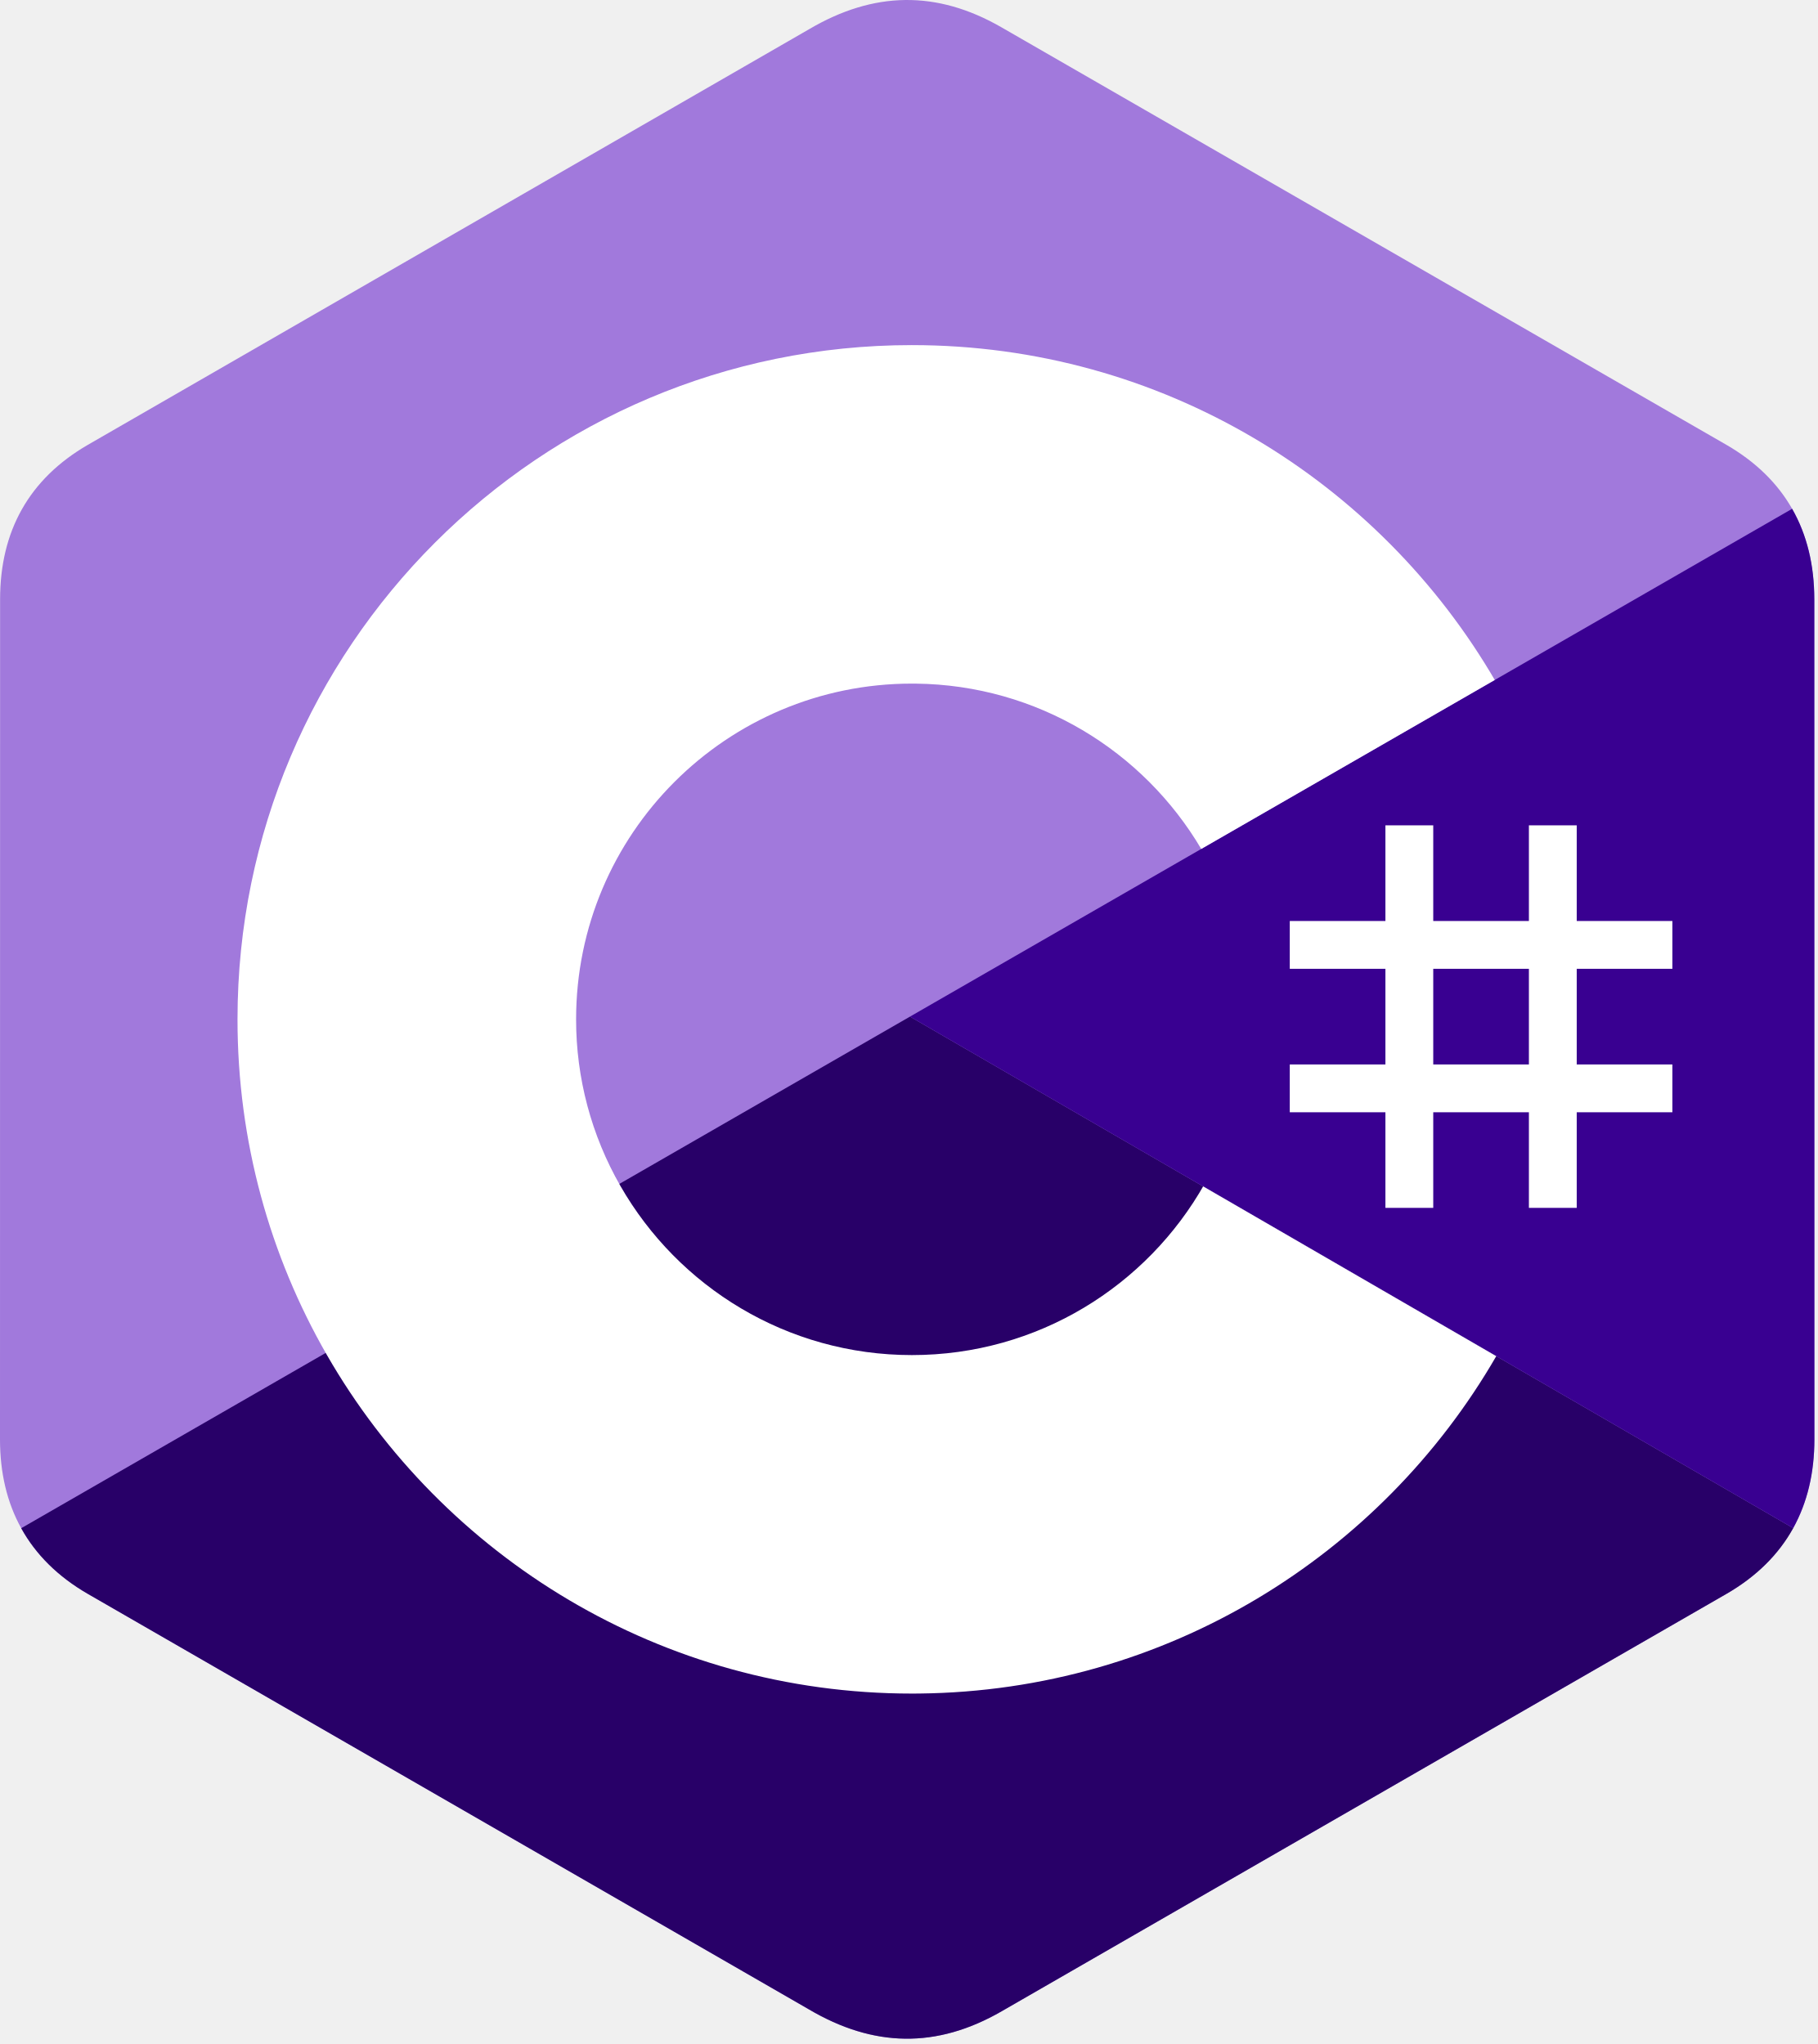
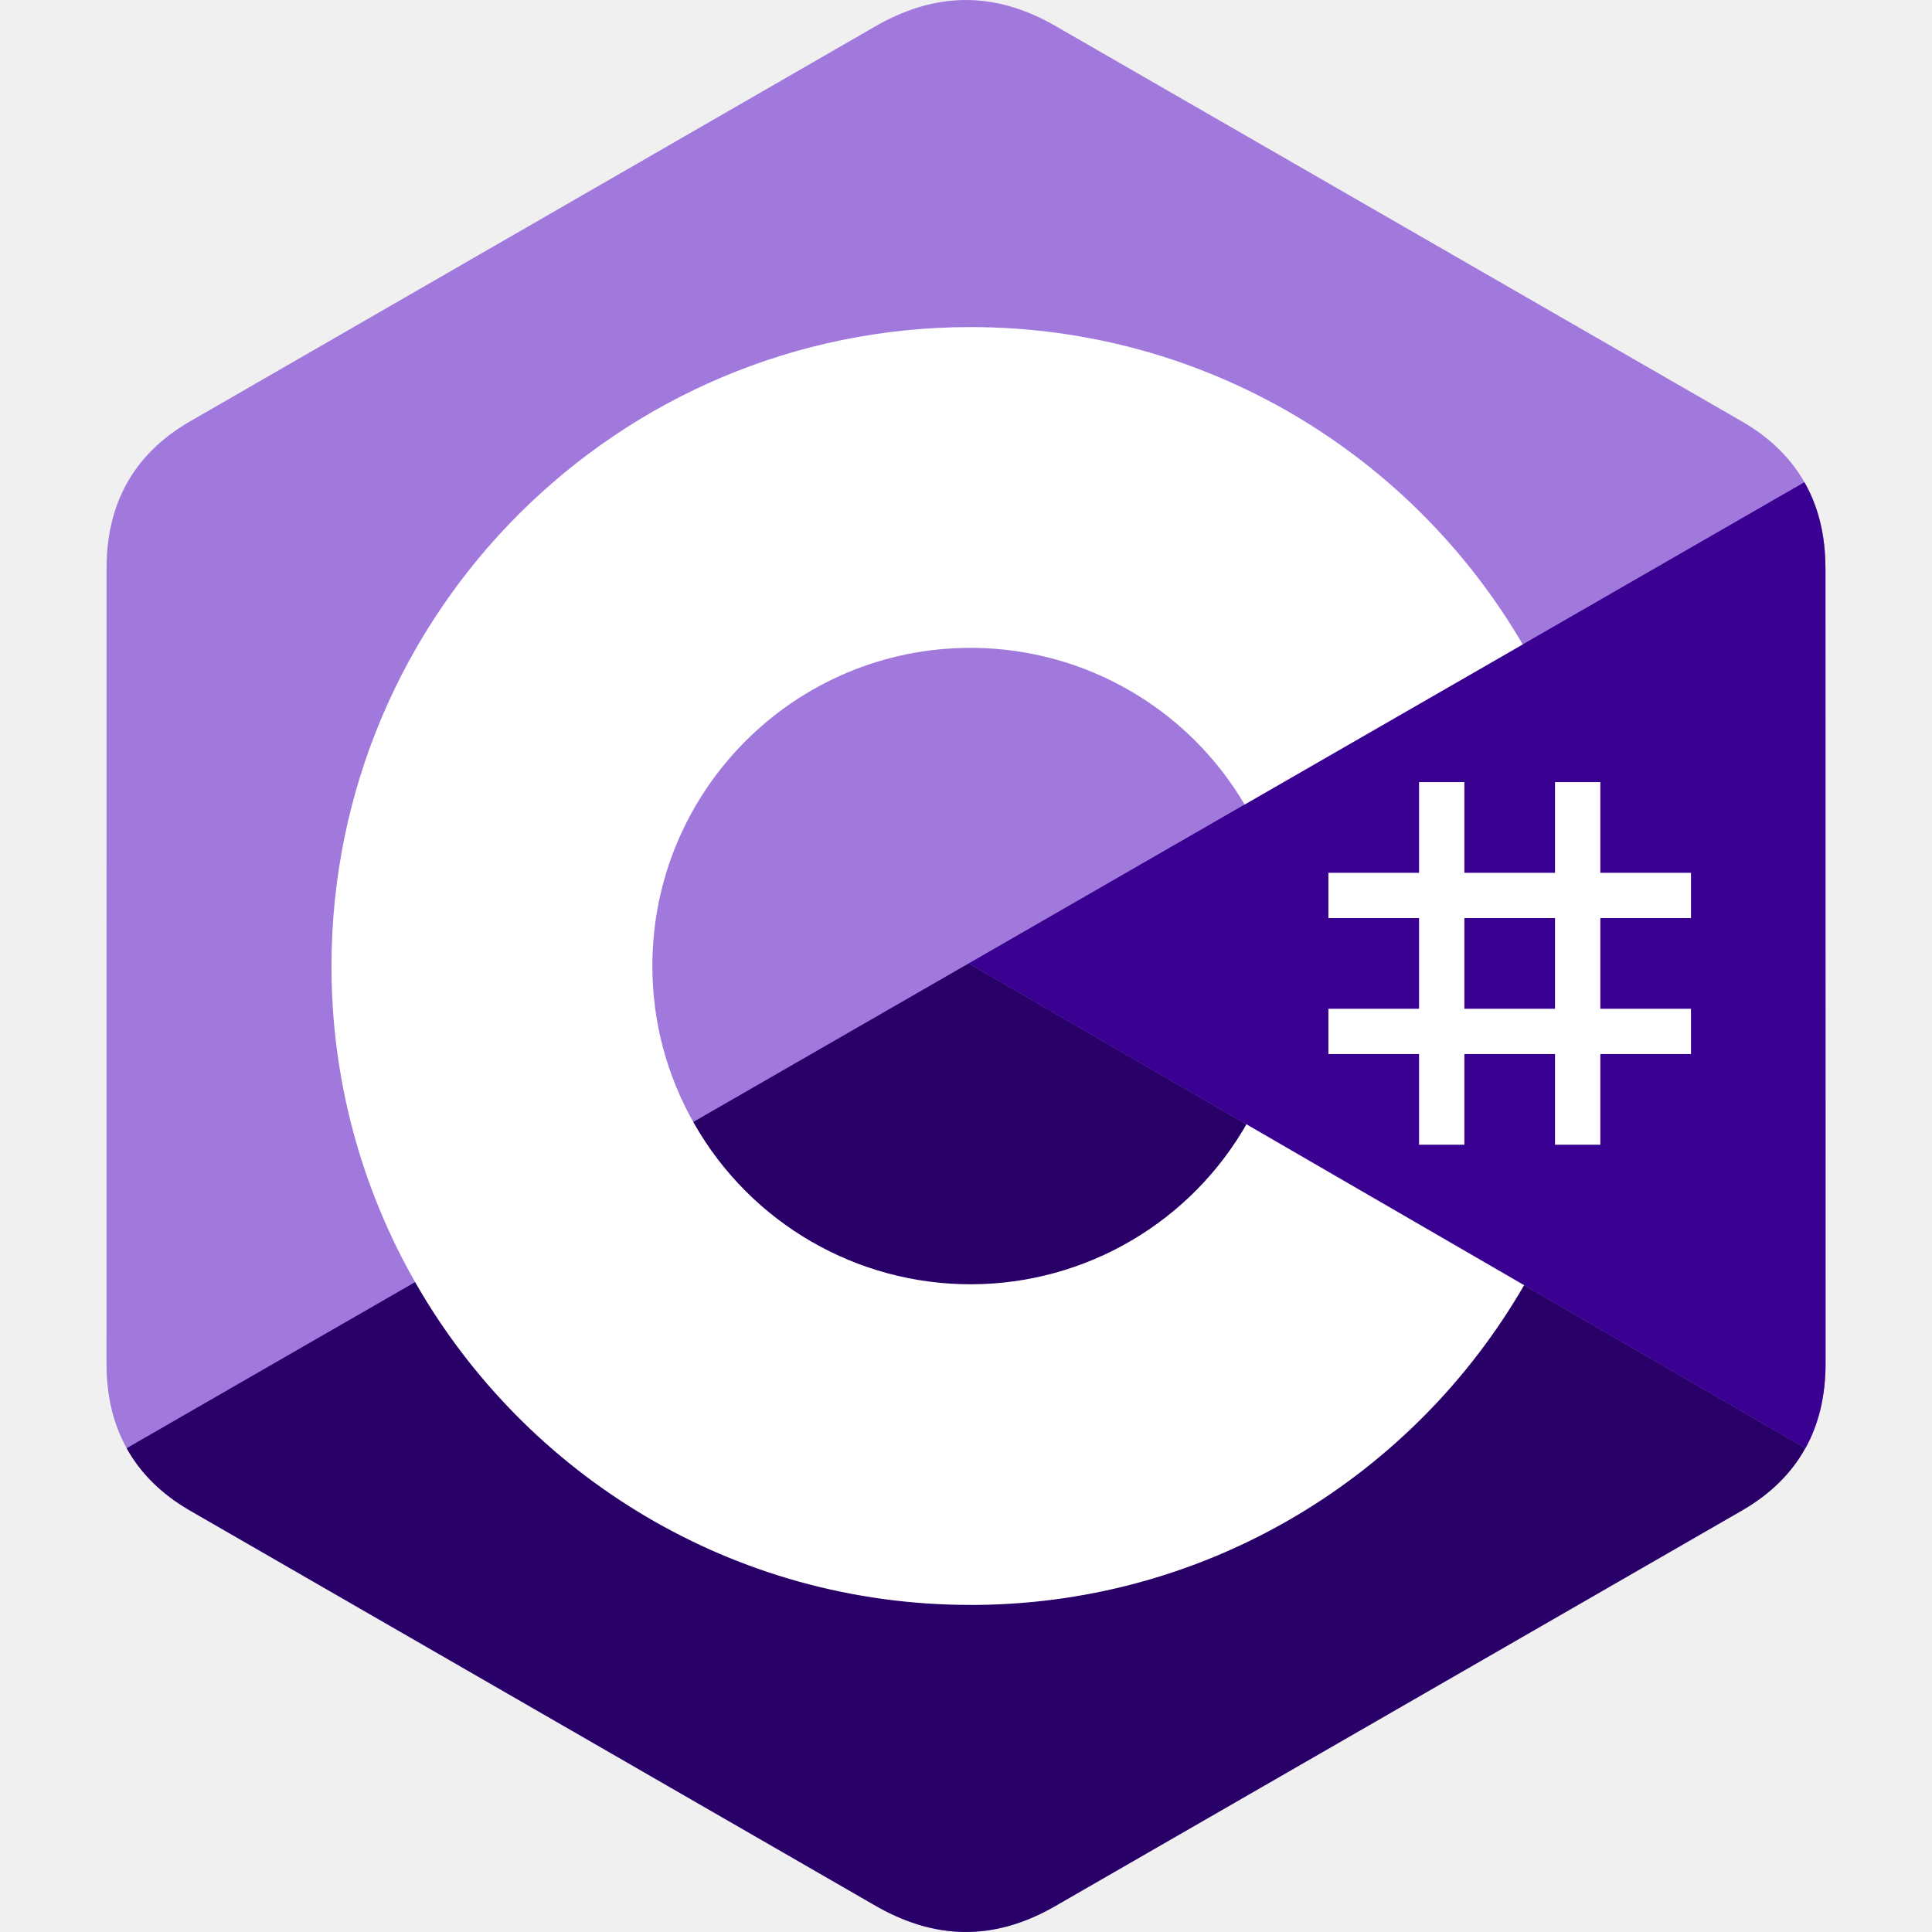
- <svg xmlns="http://www.w3.org/2000/svg" width="256" height="288" preserveAspectRatio="xMidYMid">
-   <path d="M255.569 84.452c-.002-4.83-1.035-9.098-3.124-12.761-2.052-3.602-5.125-6.621-9.247-9.008L141.101 3.866c-9.17-5.294-18.061-5.101-27.163.269L12.385 62.672C4.064 67.489.015 74.861.013 84.443L0 202.808c0 4.724.991 8.909 2.988 12.517 2.053 3.711 5.169 6.813 9.386 9.254l101.56 58.536c9.106 5.373 17.997 5.565 27.17.269l102.105-58.817c4.217-2.44 7.333-5.544 9.386-9.252 1.994-3.608 2.987-7.793 2.987-12.518l-.013-118.345" fill="#a179dc" />
-   <path d="M128.182 143.241L2.988 215.325c2.053 3.711 5.169 6.813 9.386 9.254l101.56 58.536c9.106 5.373 17.997 5.565 27.17.269l102.105-58.817c4.217-2.44 7.333-5.544 9.386-9.252l-124.413-72.074" fill="#280068" />
-   <path d="M255.569 84.452c-.002-4.83-1.035-9.098-3.124-12.761l-124.263 71.55 124.413 72.074c1.994-3.608 2.985-7.793 2.987-12.518l-.013-118.345" fill="#390091" />
-   <path d="M201.892 116.294v13.474h13.474v-13.474h6.737v13.474h13.474v6.737h-13.474v13.474h13.474v6.737h-13.474v13.474h-6.737v-13.474h-13.474v13.474h-6.737v-13.474h-13.474v-6.737h13.474v-13.474h-13.474v-6.737h13.474v-13.474h6.737zm13.474 20.211h-13.474v13.474h13.474v-13.474zm-86.909-87.879c35.144 0 65.827 19.086 82.262 47.456l-.16-.273-41.349 23.808c-8.147-13.794-23.081-23.102-40.213-23.294l-.54-.003c-26.126 0-47.306 21.179-47.306 47.305a47.08 47.08 0 0 0 6.239 23.469c8.154 14.235 23.483 23.837 41.067 23.837 17.693 0 33.109-9.723 41.222-24.111l-.197.345 41.286 23.918c-16.254 28.13-46.517 47.157-81.253 47.536l-1.058.006c-35.255 0-66.025-19.204-82.419-47.724-8.003-13.923-12.582-30.064-12.582-47.277 0-52.466 42.532-94.999 95.001-94.999z" fill="#fff" />
+ <svg xmlns="http://www.w3.org/2000/svg" viewBox="0 0 24 24" preserveAspectRatio="xMidYMid">
+   <path d="M22.676 7.056c0-.404-.086-.76-.261-1.066-.171-.301-.428-.553-.773-.753L13.112.323c-.766-.442-1.509-.426-2.269.022L2.358 5.236c-.695.402-1.034 1.018-1.034 1.819l-.001 9.889c0 .395.083.744.25 1.046.172.31.432.569.784.773l8.485 4.891c.761.449 1.504.465 2.27.022l8.531-4.914c.352-.204.613-.463.784-.773.167-.301.25-.651.25-1.046l-.001-9.888" fill="#a179dc" />
+   <path d="M12.033 11.968L1.573 17.99c.172.31.432.569.784.773l8.485 4.891c.761.449 1.504.465 2.27.022l8.531-4.914c.352-.204.613-.463.784-.773l-10.395-6.022" fill="#280068" />
+   <path d="M22.676 7.056c0-.404-.086-.76-.261-1.066l-10.382 5.978 10.395 6.022c.167-.301.249-.651.25-1.046l-.001-9.888" fill="#390091" />
+   <path d="M18.191 9.716v1.126h1.126V9.716h.563v1.126h1.126v.563H19.88v1.126h1.126v.563H19.88v1.126h-.563v-1.126h-1.126v1.126h-.563v-1.126h-1.126v-.563h1.126v-1.126h-1.126v-.563h1.126V9.716zm1.126 1.689h-1.126v1.126h1.126zm-7.261-7.342c2.936 0 5.5 1.595 6.873 3.965l-.013-.023-3.455 1.989a3.95 3.95 0 0 0-3.36-1.946h-.045c-2.183 0-3.952 1.77-3.952 3.952-.001.688.179 1.364.521 1.961a3.95 3.95 0 0 0 6.875-.023l-.016.029 3.449 1.998c-1.358 2.35-3.886 3.94-6.789 3.972h-.088c-2.946 0-5.516-1.604-6.886-3.987A7.9 7.9 0 0 1 4.118 12a7.94 7.94 0 0 1 7.937-7.937z" fill="#fff" />
</svg>
